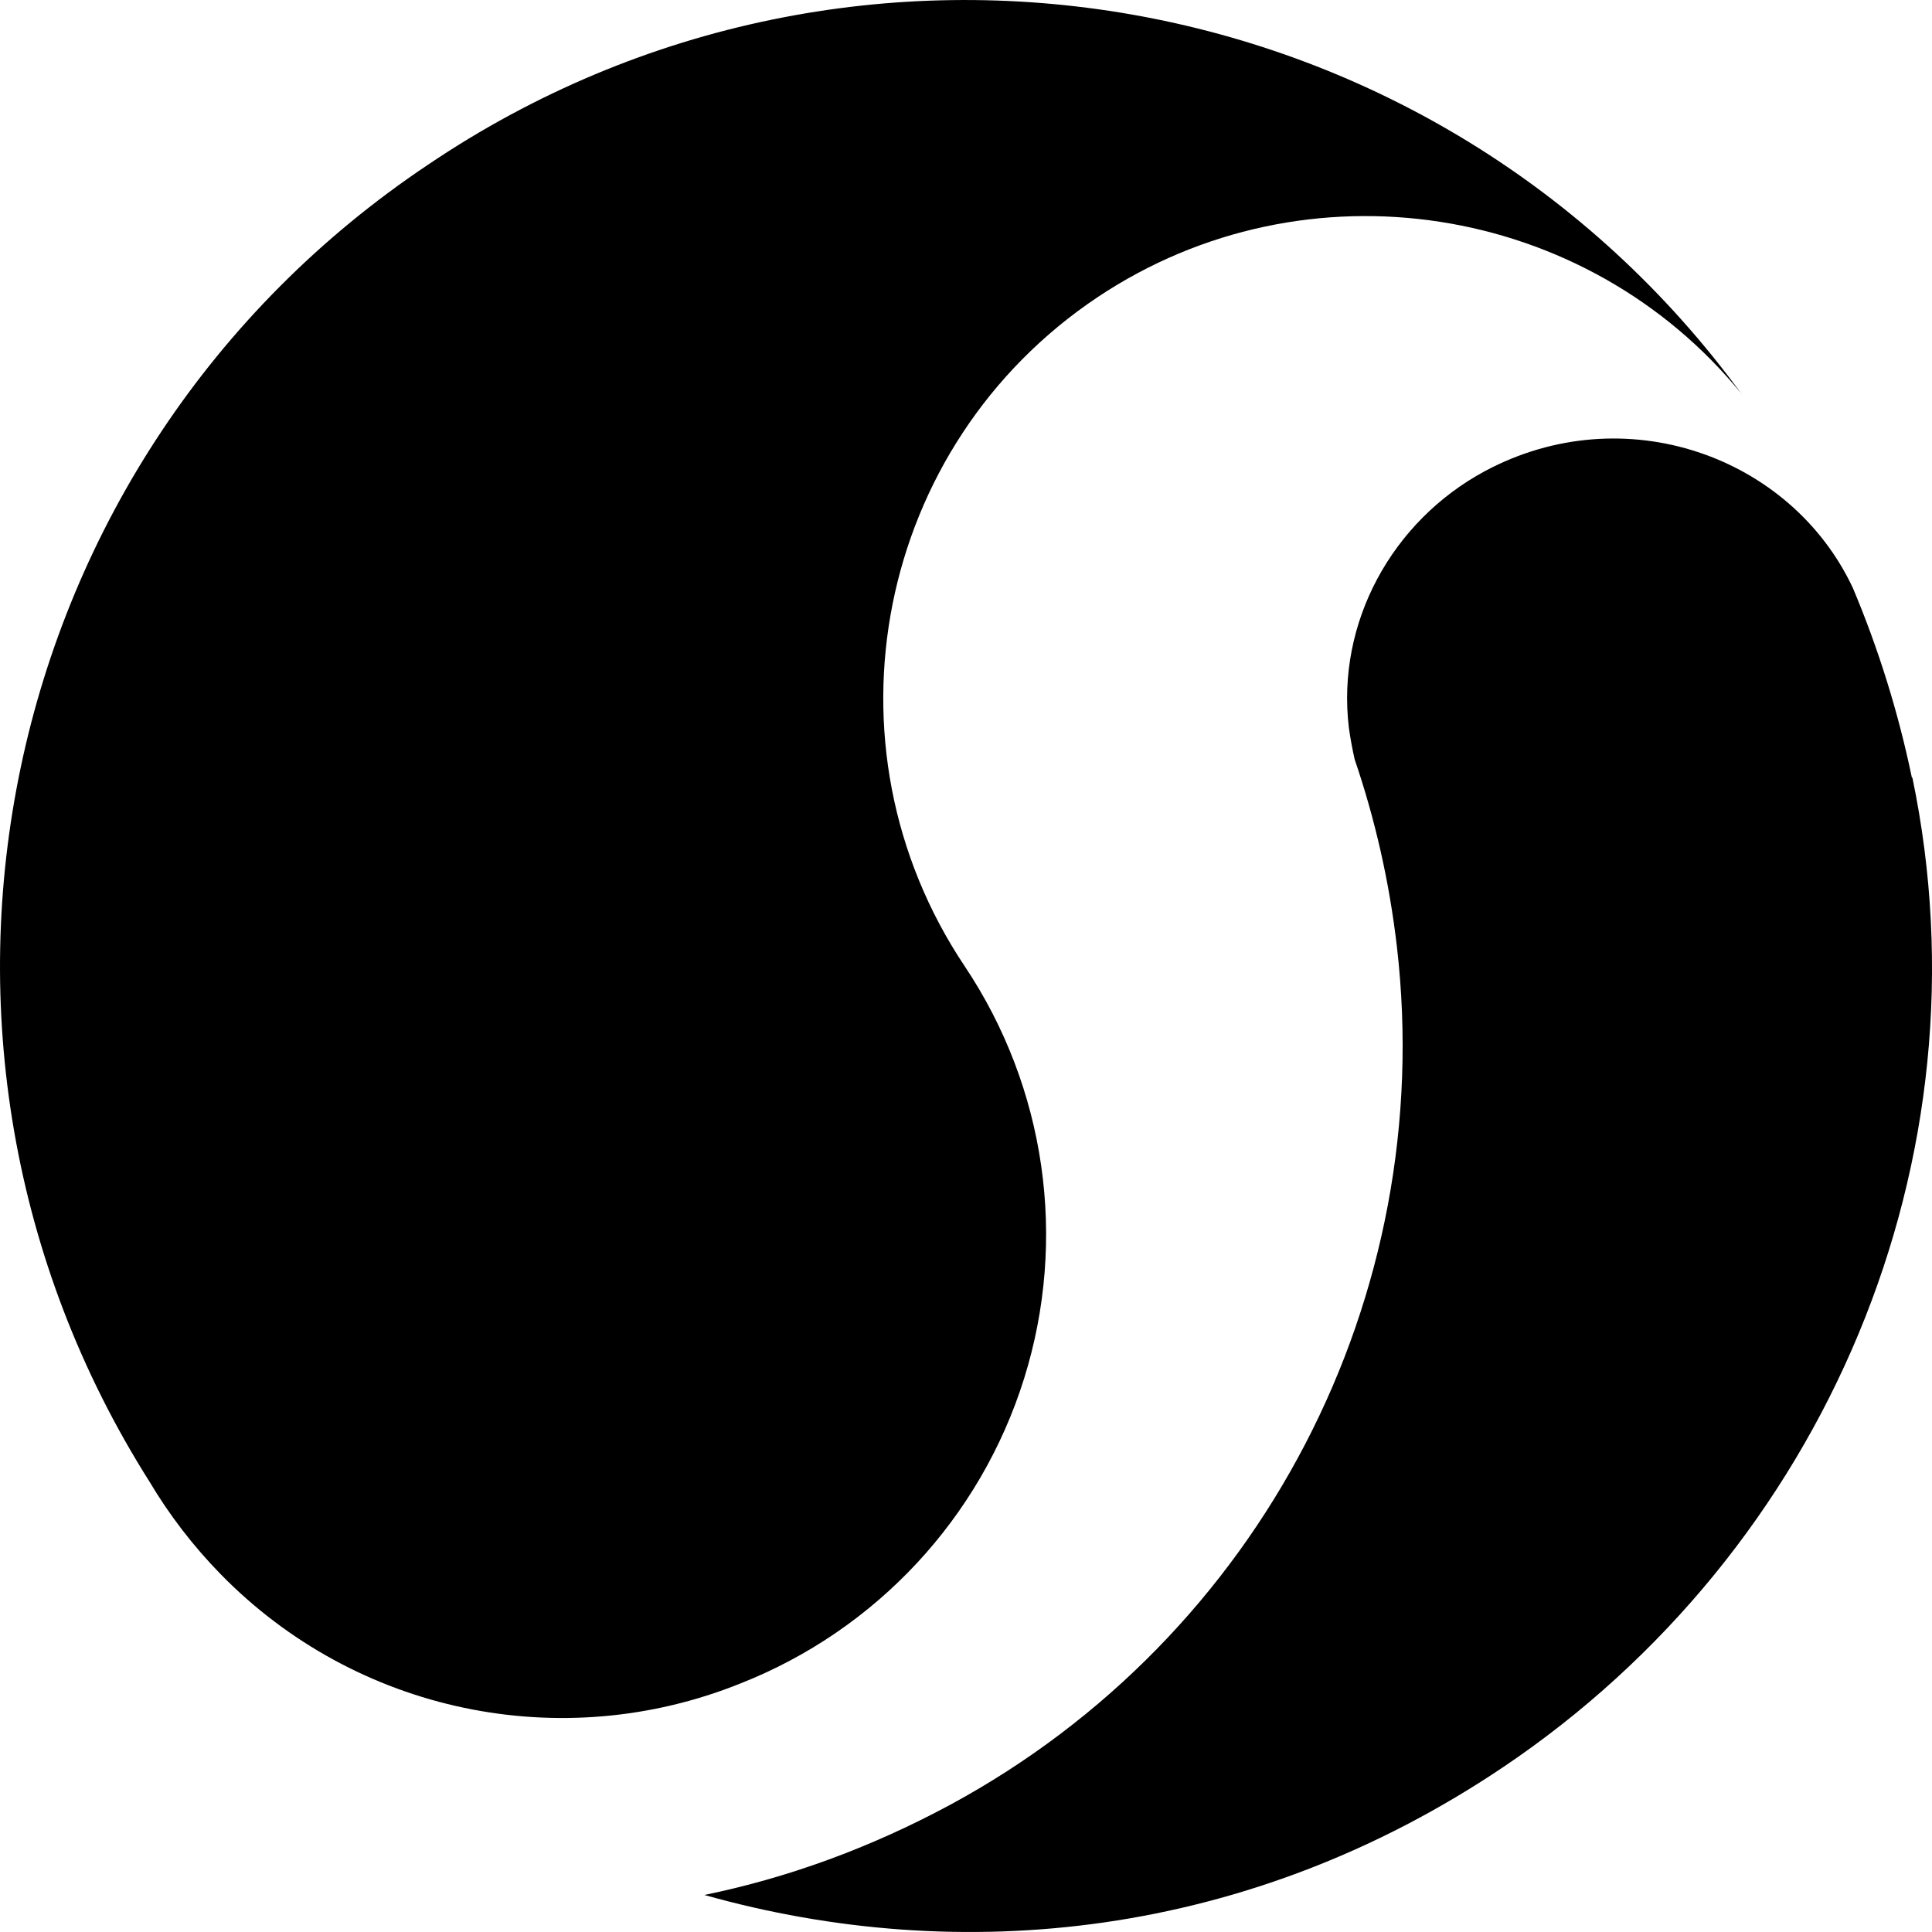
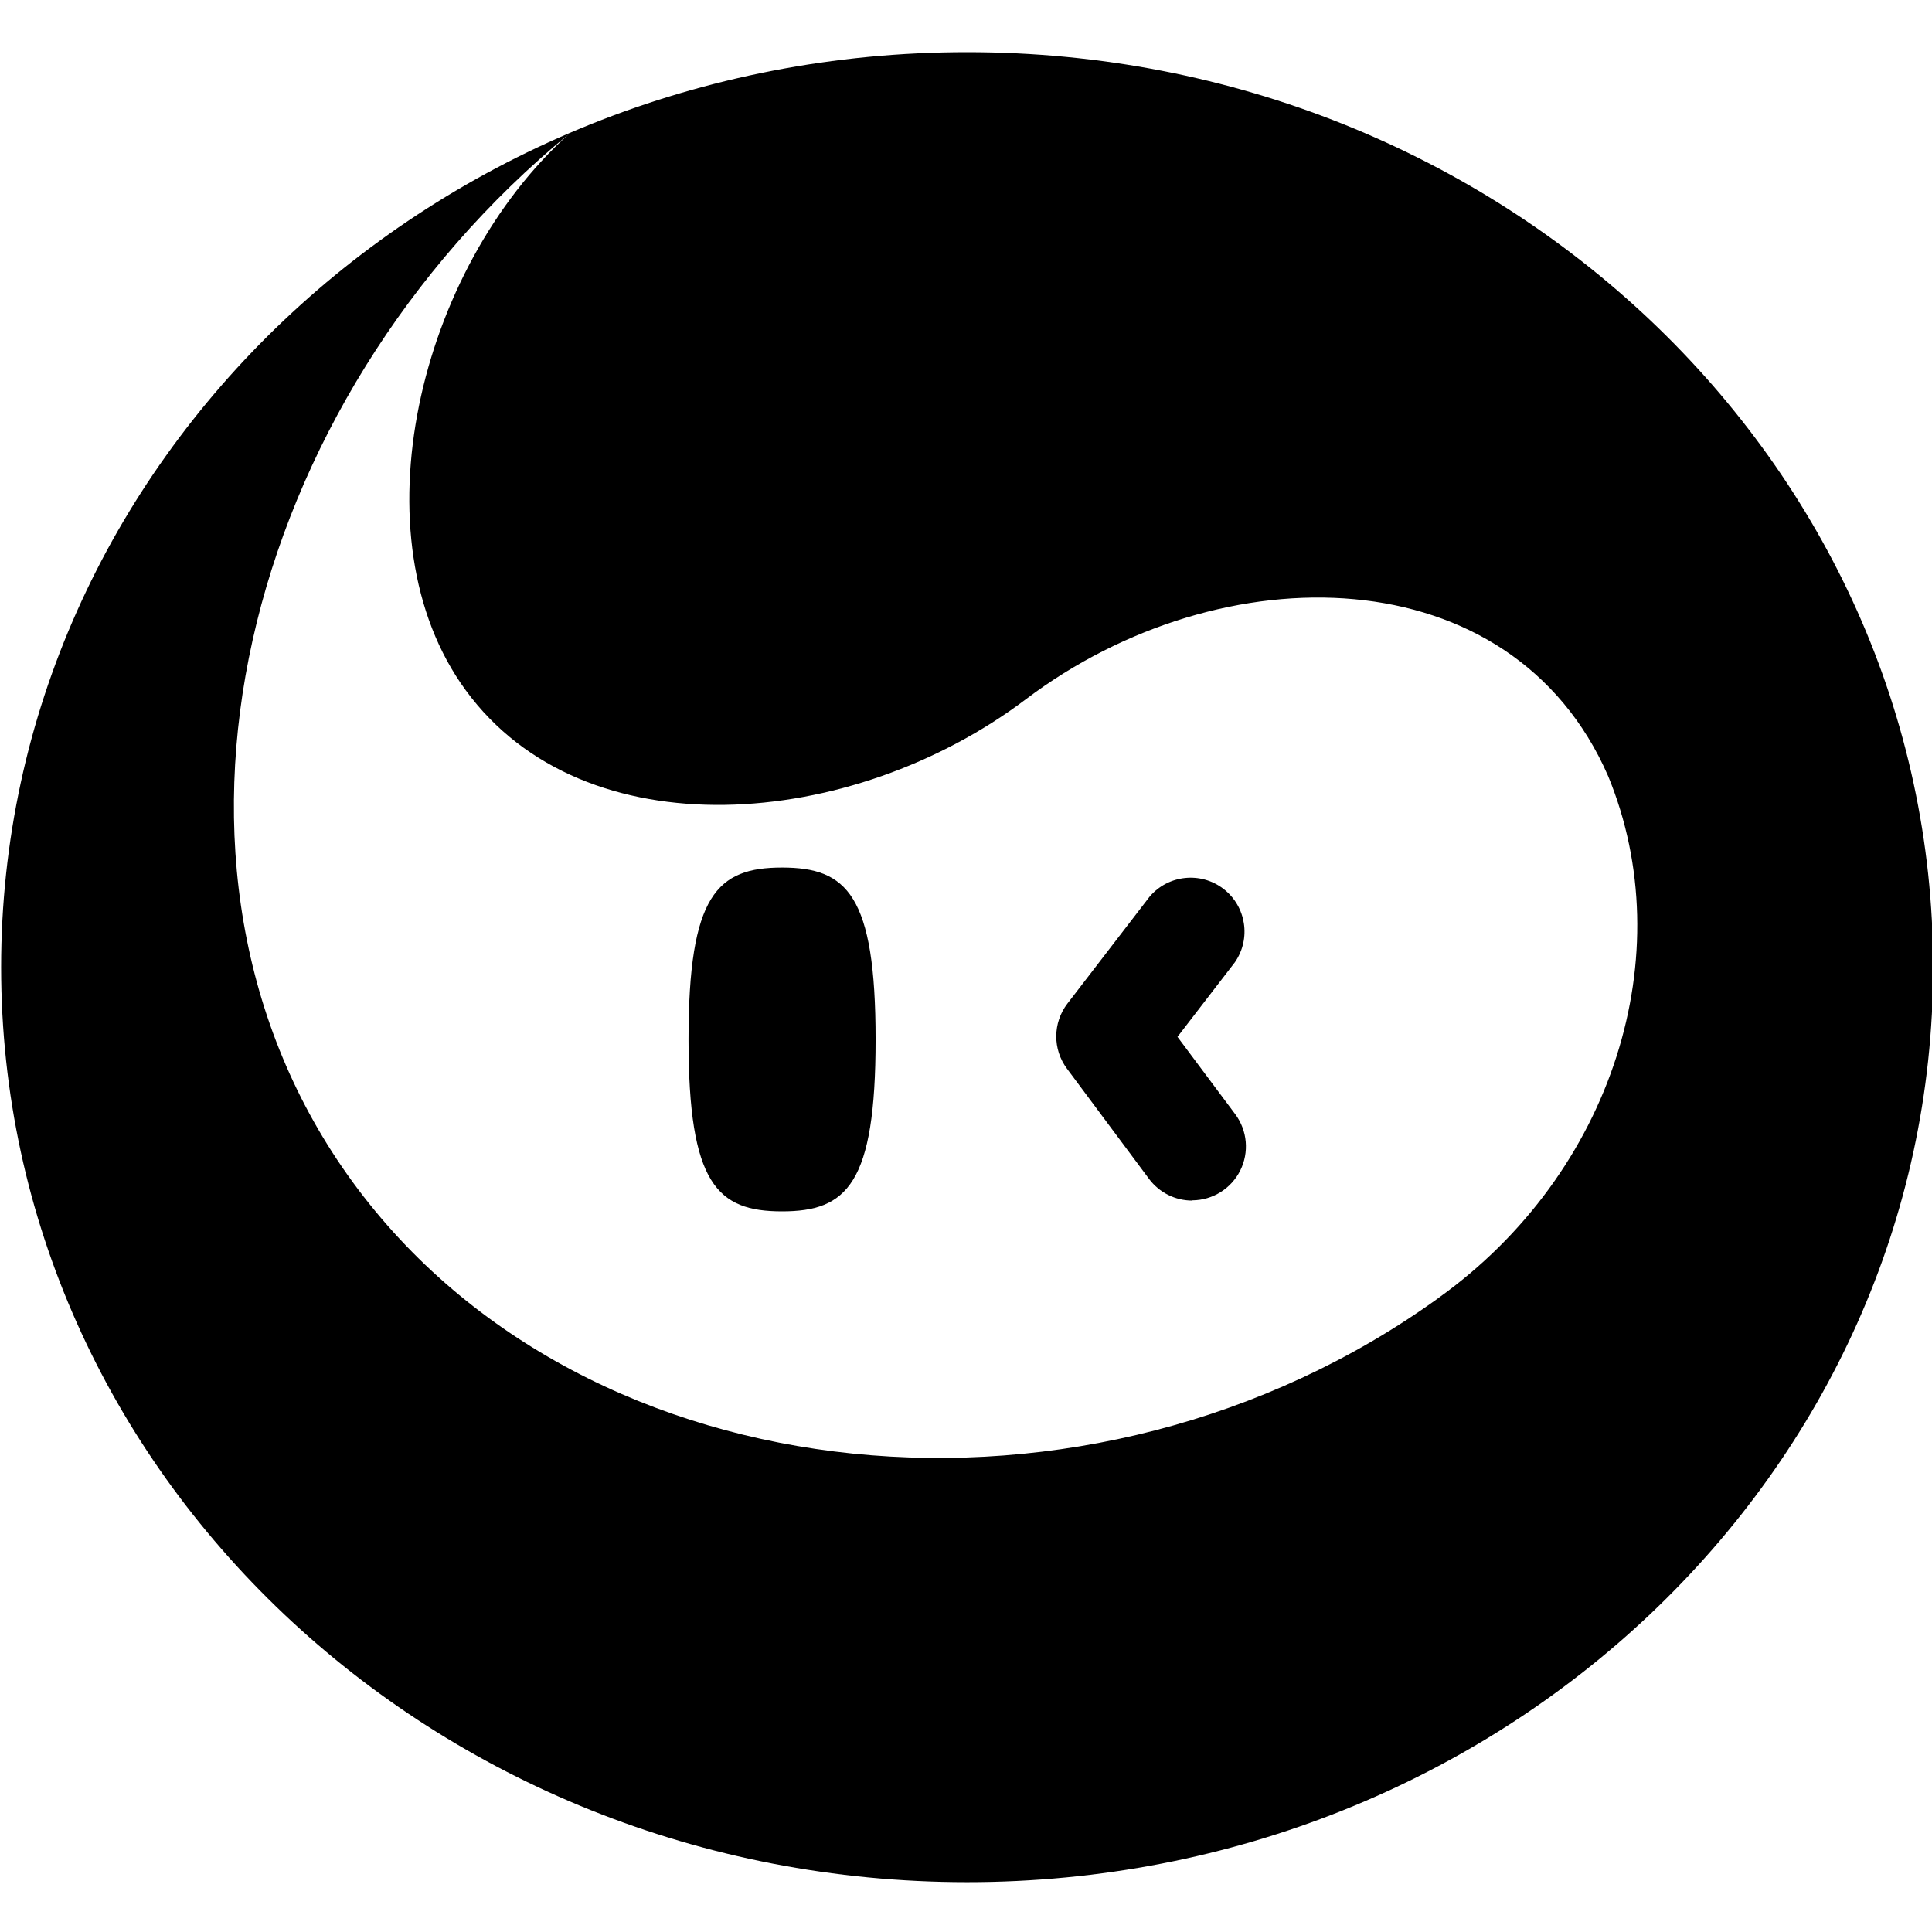
<svg xmlns="http://www.w3.org/2000/svg" fill="currentColor" fill-rule="evenodd" height="1em" style="flex:none;line-height:1" viewBox="0 0 24 24" width="1em">
-   <path d="M21.64 4.9c-1.93-2.377-5.41-2.94-8.006-1.208a5.991 5.991 0 00-1.65 8.311 5.995 5.995 0 01-2.785 8.909 5.93 5.93 0 01-6.457-1.356 6.123 6.123 0 01-.886-1.152C-1.606 12.932-.097 5.663 5.32 2.044a11.936 11.936 0 0116.318 2.855h.003z" />
-   <path d="M23.75 9.66a12.77 12.77 0 00-.733-2.356c-.77-1.64-2.841-2.378-4.57-1.452-1.156.622-1.847 1.884-1.691 3.187.017.127.045.274.072.394.25.732.43 1.51.525 2.328a10.718 10.718 0 01-5.548 10.658c-.998.538-2.025.91-3.055 1.121 3.19.898 6.76.538 9.92-1.586 4.013-2.698 6.072-7.563 5.086-12.296h-.003l-.002.003z" />
+   <path d="M12.014.648c-6.628 0-12 5.09-12 11.367 0 6.277 5.372 11.366 12 11.366s12-5.09 12-11.366c0-6.277-5.372-11.367-12-11.367zm5.849 15.481c-4.305 3.1-10.584 2.523-13.481-1.444-2.86-3.918-1.351-9.703 2.685-13.02-1.866 1.676-2.67 5.01-1.282 6.909 1.471 2.015 4.794 1.746 6.958.113 2.435-1.84 6.036-1.794 7.234.954.91 2.208.067 4.93-2.114 6.487v.001z" />
+   <path d="M14.81 14.914a.669.669 0 01-.536-.269l-1.02-1.37a.67.67 0 01.005-.807l1.021-1.328a.669.669 0 011.06.814l-.713.926.72.964a.67.67 0 01-.534 1.067l-.002.003zM10.877 12.913c0 1.797-.357 2.135-1.162 2.135-.805 0-1.162-.338-1.162-2.135 0-1.798.357-2.136 1.162-2.136.805 0 1.162.338 1.162 2.136z" />
</svg>
